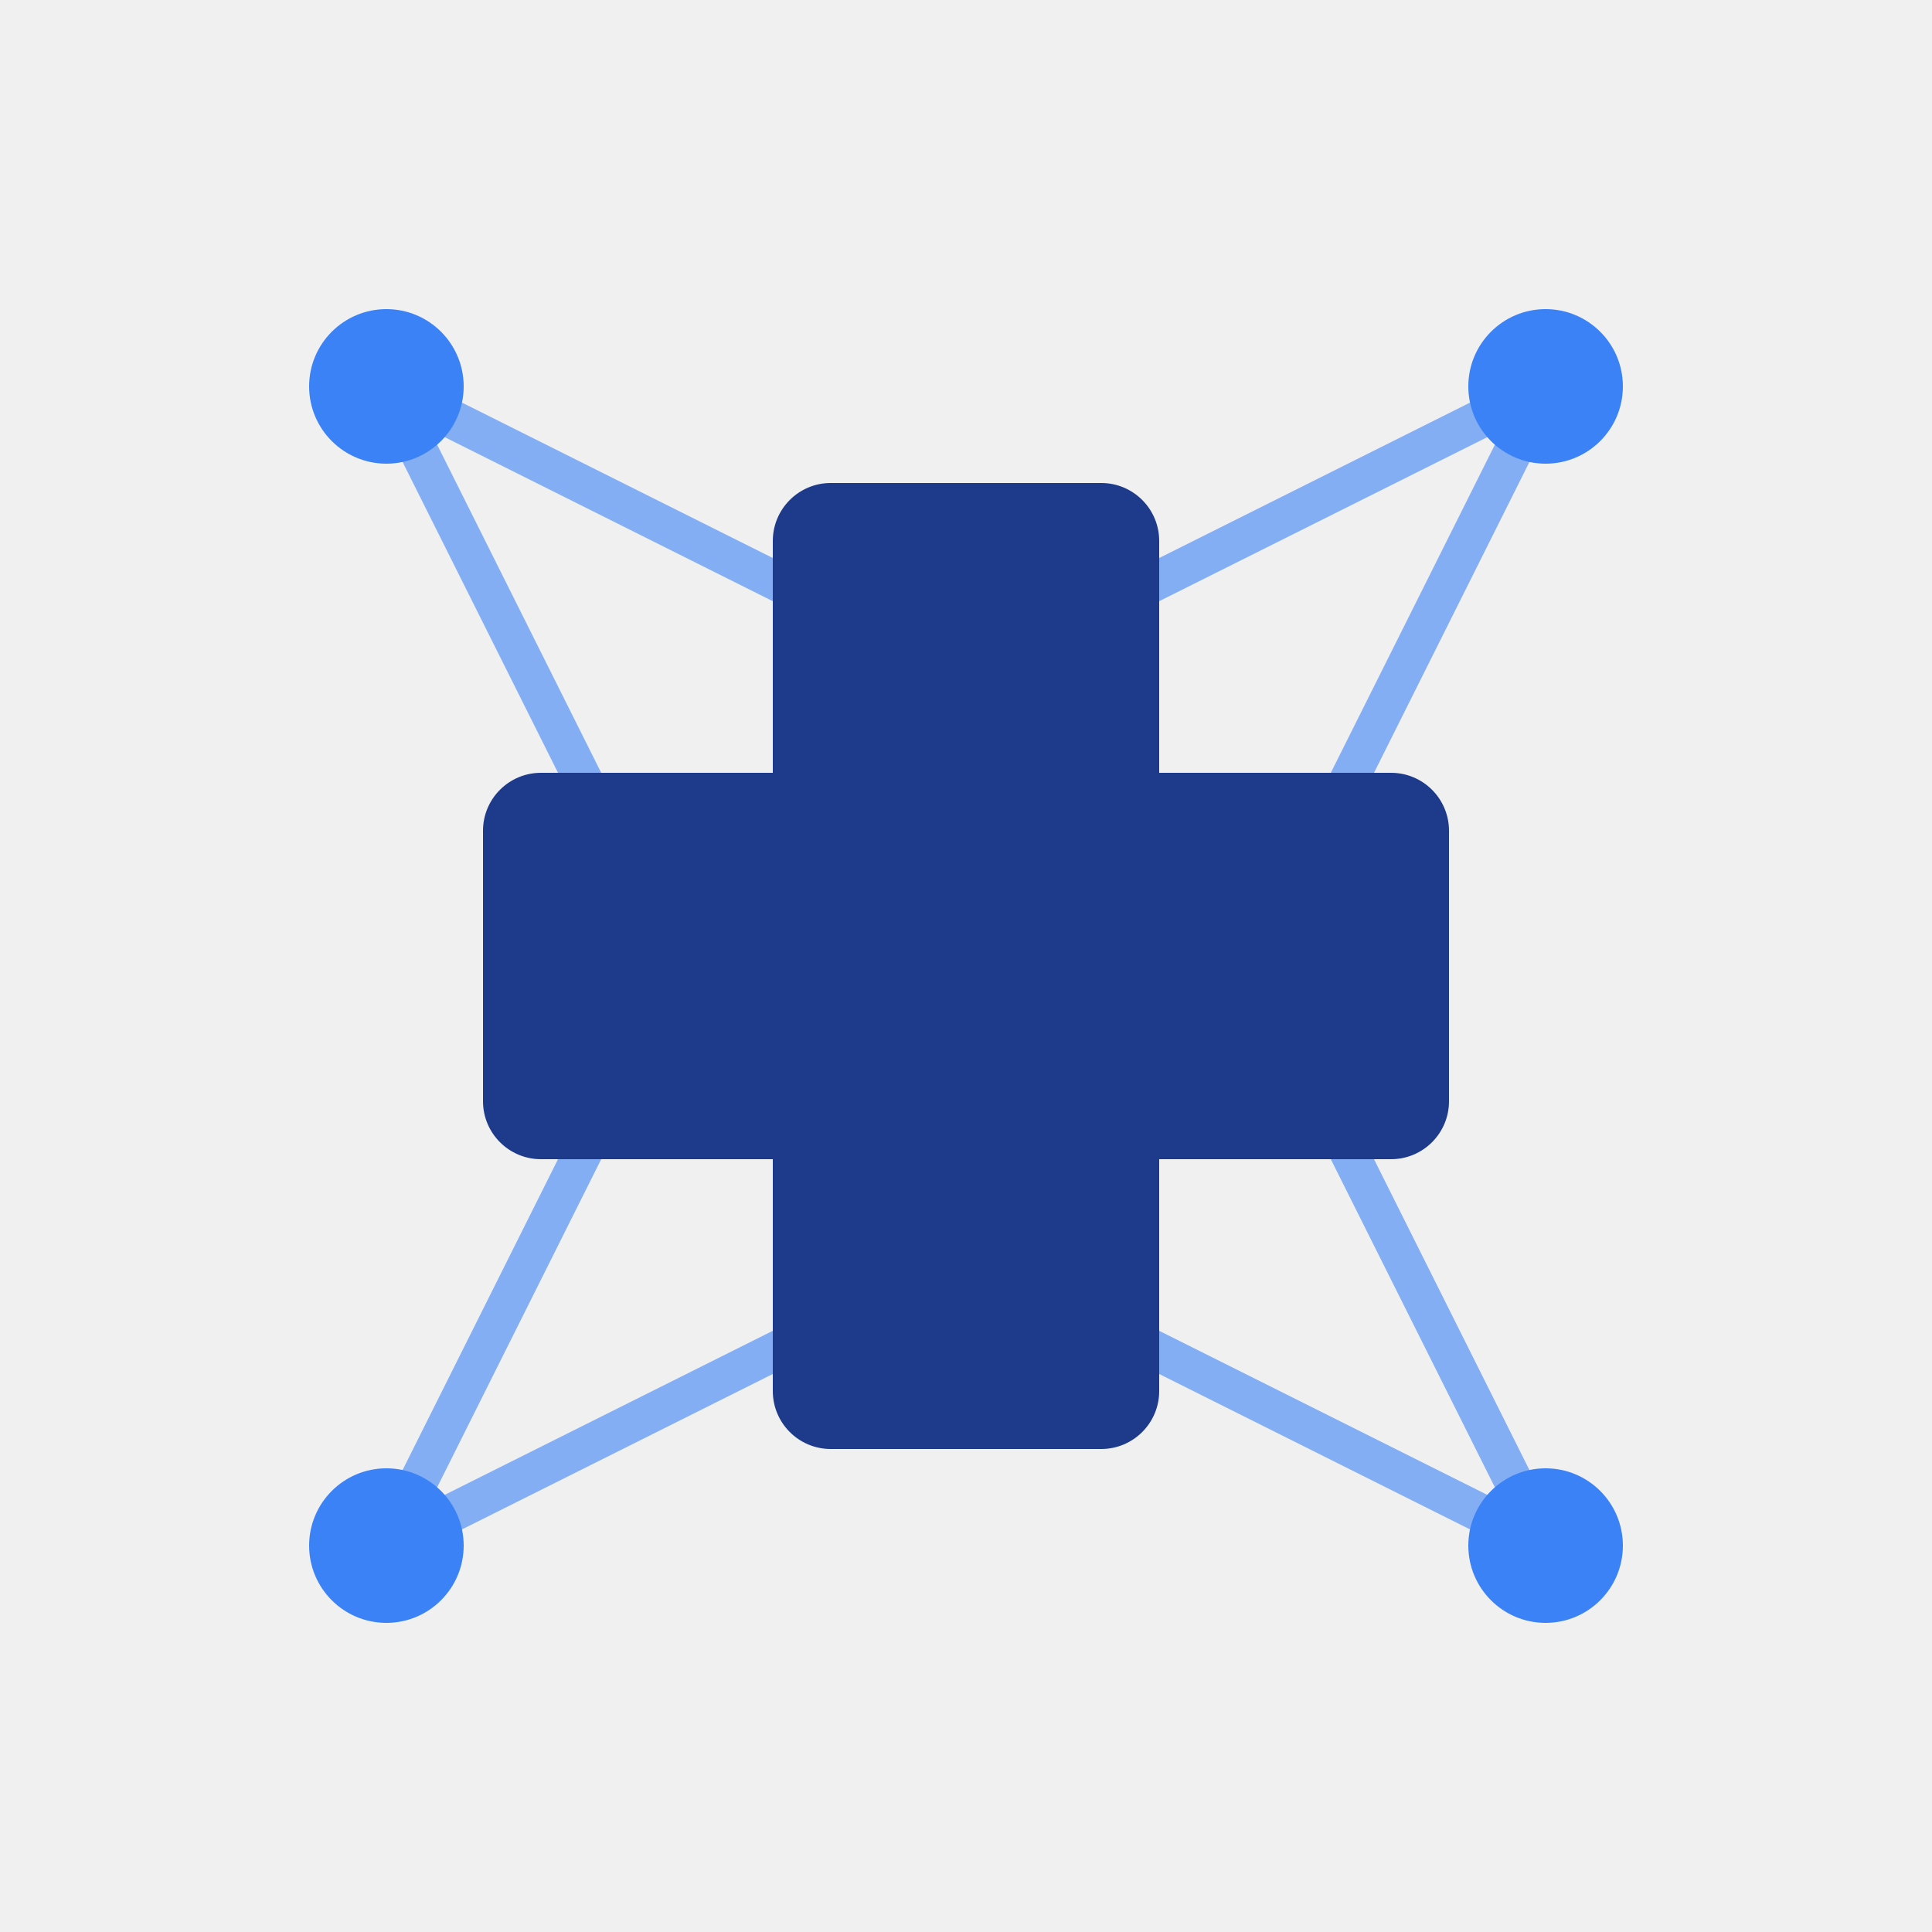
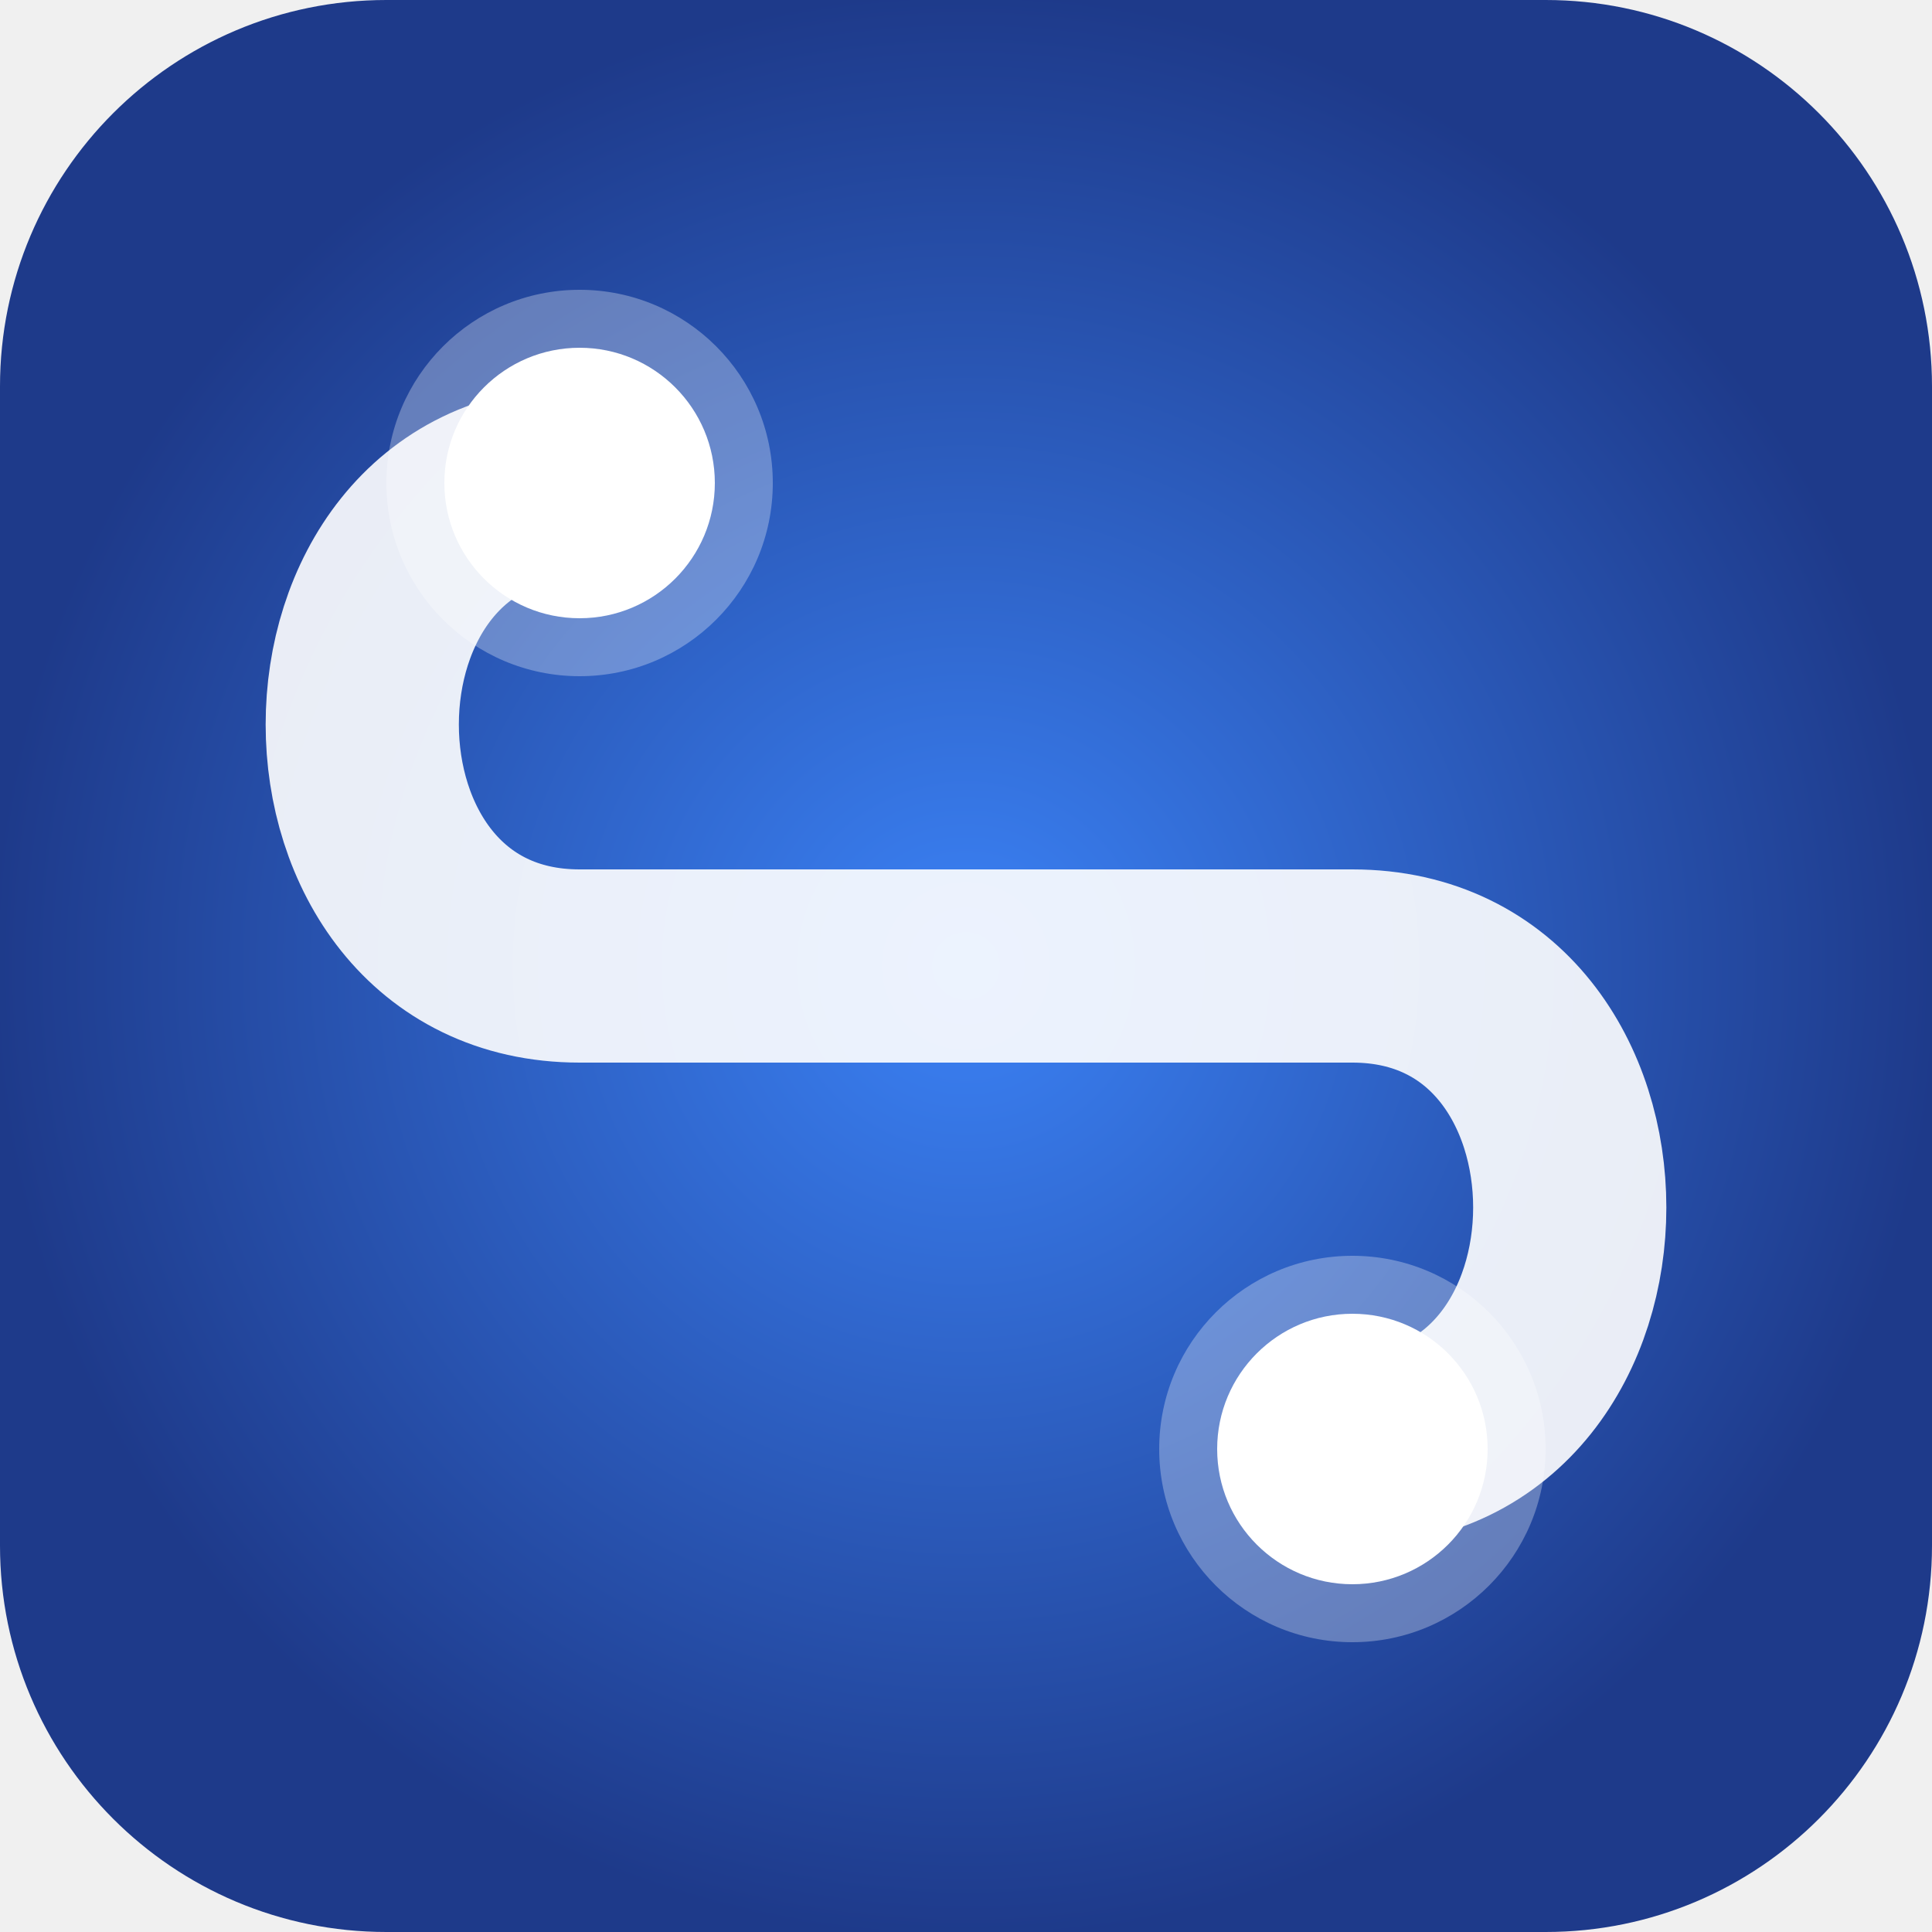
<svg xmlns="http://www.w3.org/2000/svg" viewBox="0 0 100 100">
-   <style>
-     .node { fill: #3b82f6; }
-     .line { stroke: #3b82f6; stroke-width: 2; stroke-opacity: 0.6; }
-     .cross { fill: #1e3a8a; }
-   </style>
-   <line class="line" x1="20" y1="20" x2="50" y2="35" />
-   <line class="line" x1="20" y1="80" x2="50" y2="65" />
-   <line class="line" x1="80" y1="20" x2="50" y2="35" />
-   <line class="line" x1="80" y1="80" x2="50" y2="65" />
-   <line class="line" x1="20" y1="20" x2="35" y2="50" />
-   <line class="line" x1="20" y1="80" x2="35" y2="50" />
-   <line class="line" x1="80" y1="20" x2="65" y2="50" />
-   <line class="line" x1="80" y1="80" x2="65" y2="50" />
-   <circle class="node" cx="20" cy="20" r="4" />
-   <circle class="node" cx="80" cy="20" r="4" />
-   <circle class="node" cx="20" cy="80" r="4" />
-   <circle class="node" cx="80" cy="80" r="4" />
-   <circle class="node" cx="35" cy="50" r="4" />
-   <circle class="node" cx="65" cy="50" r="4" />
-   <circle class="node" cx="50" cy="35" r="4" />
-   <circle class="node" cx="50" cy="65" r="4" />
-   <rect class="cross" x="40" y="25" width="20" height="50" rx="3" />
-   <rect class="cross" x="25" y="40" width="50" height="20" rx="3" />
+   <defs>
+     <radialGradient id="grad1" cx="50%" cy="50%" r="50%" fx="50%" fy="50%">
+       <stop offset="0%" style="stop-color:#3b82f6;stop-opacity:1" />
+       <stop offset="100%" style="stop-color:#1e3a8a;stop-opacity:1" />
+     </radialGradient>
+   </defs>
+   <rect width="100" height="100" rx="20" fill="url(#grad1)" />
+   <path d="M 30 25 C 15 25, 15 50, 30 50 L 70 50 C 85 50, 85 75, 70 75" stroke="rgba(255,255,255,0.9)" stroke-width="10" fill="none" stroke-linecap="round" />
+   <circle cx="30" cy="25" r="7" fill="#ffffff" />
+   <circle cx="70" cy="75" r="7" fill="#ffffff" />
+   <circle cx="30" cy="25" r="10" fill="#ffffff" opacity="0.3" />
+   <circle cx="70" cy="75" r="10" fill="#ffffff" opacity="0.3" />
</svg>
